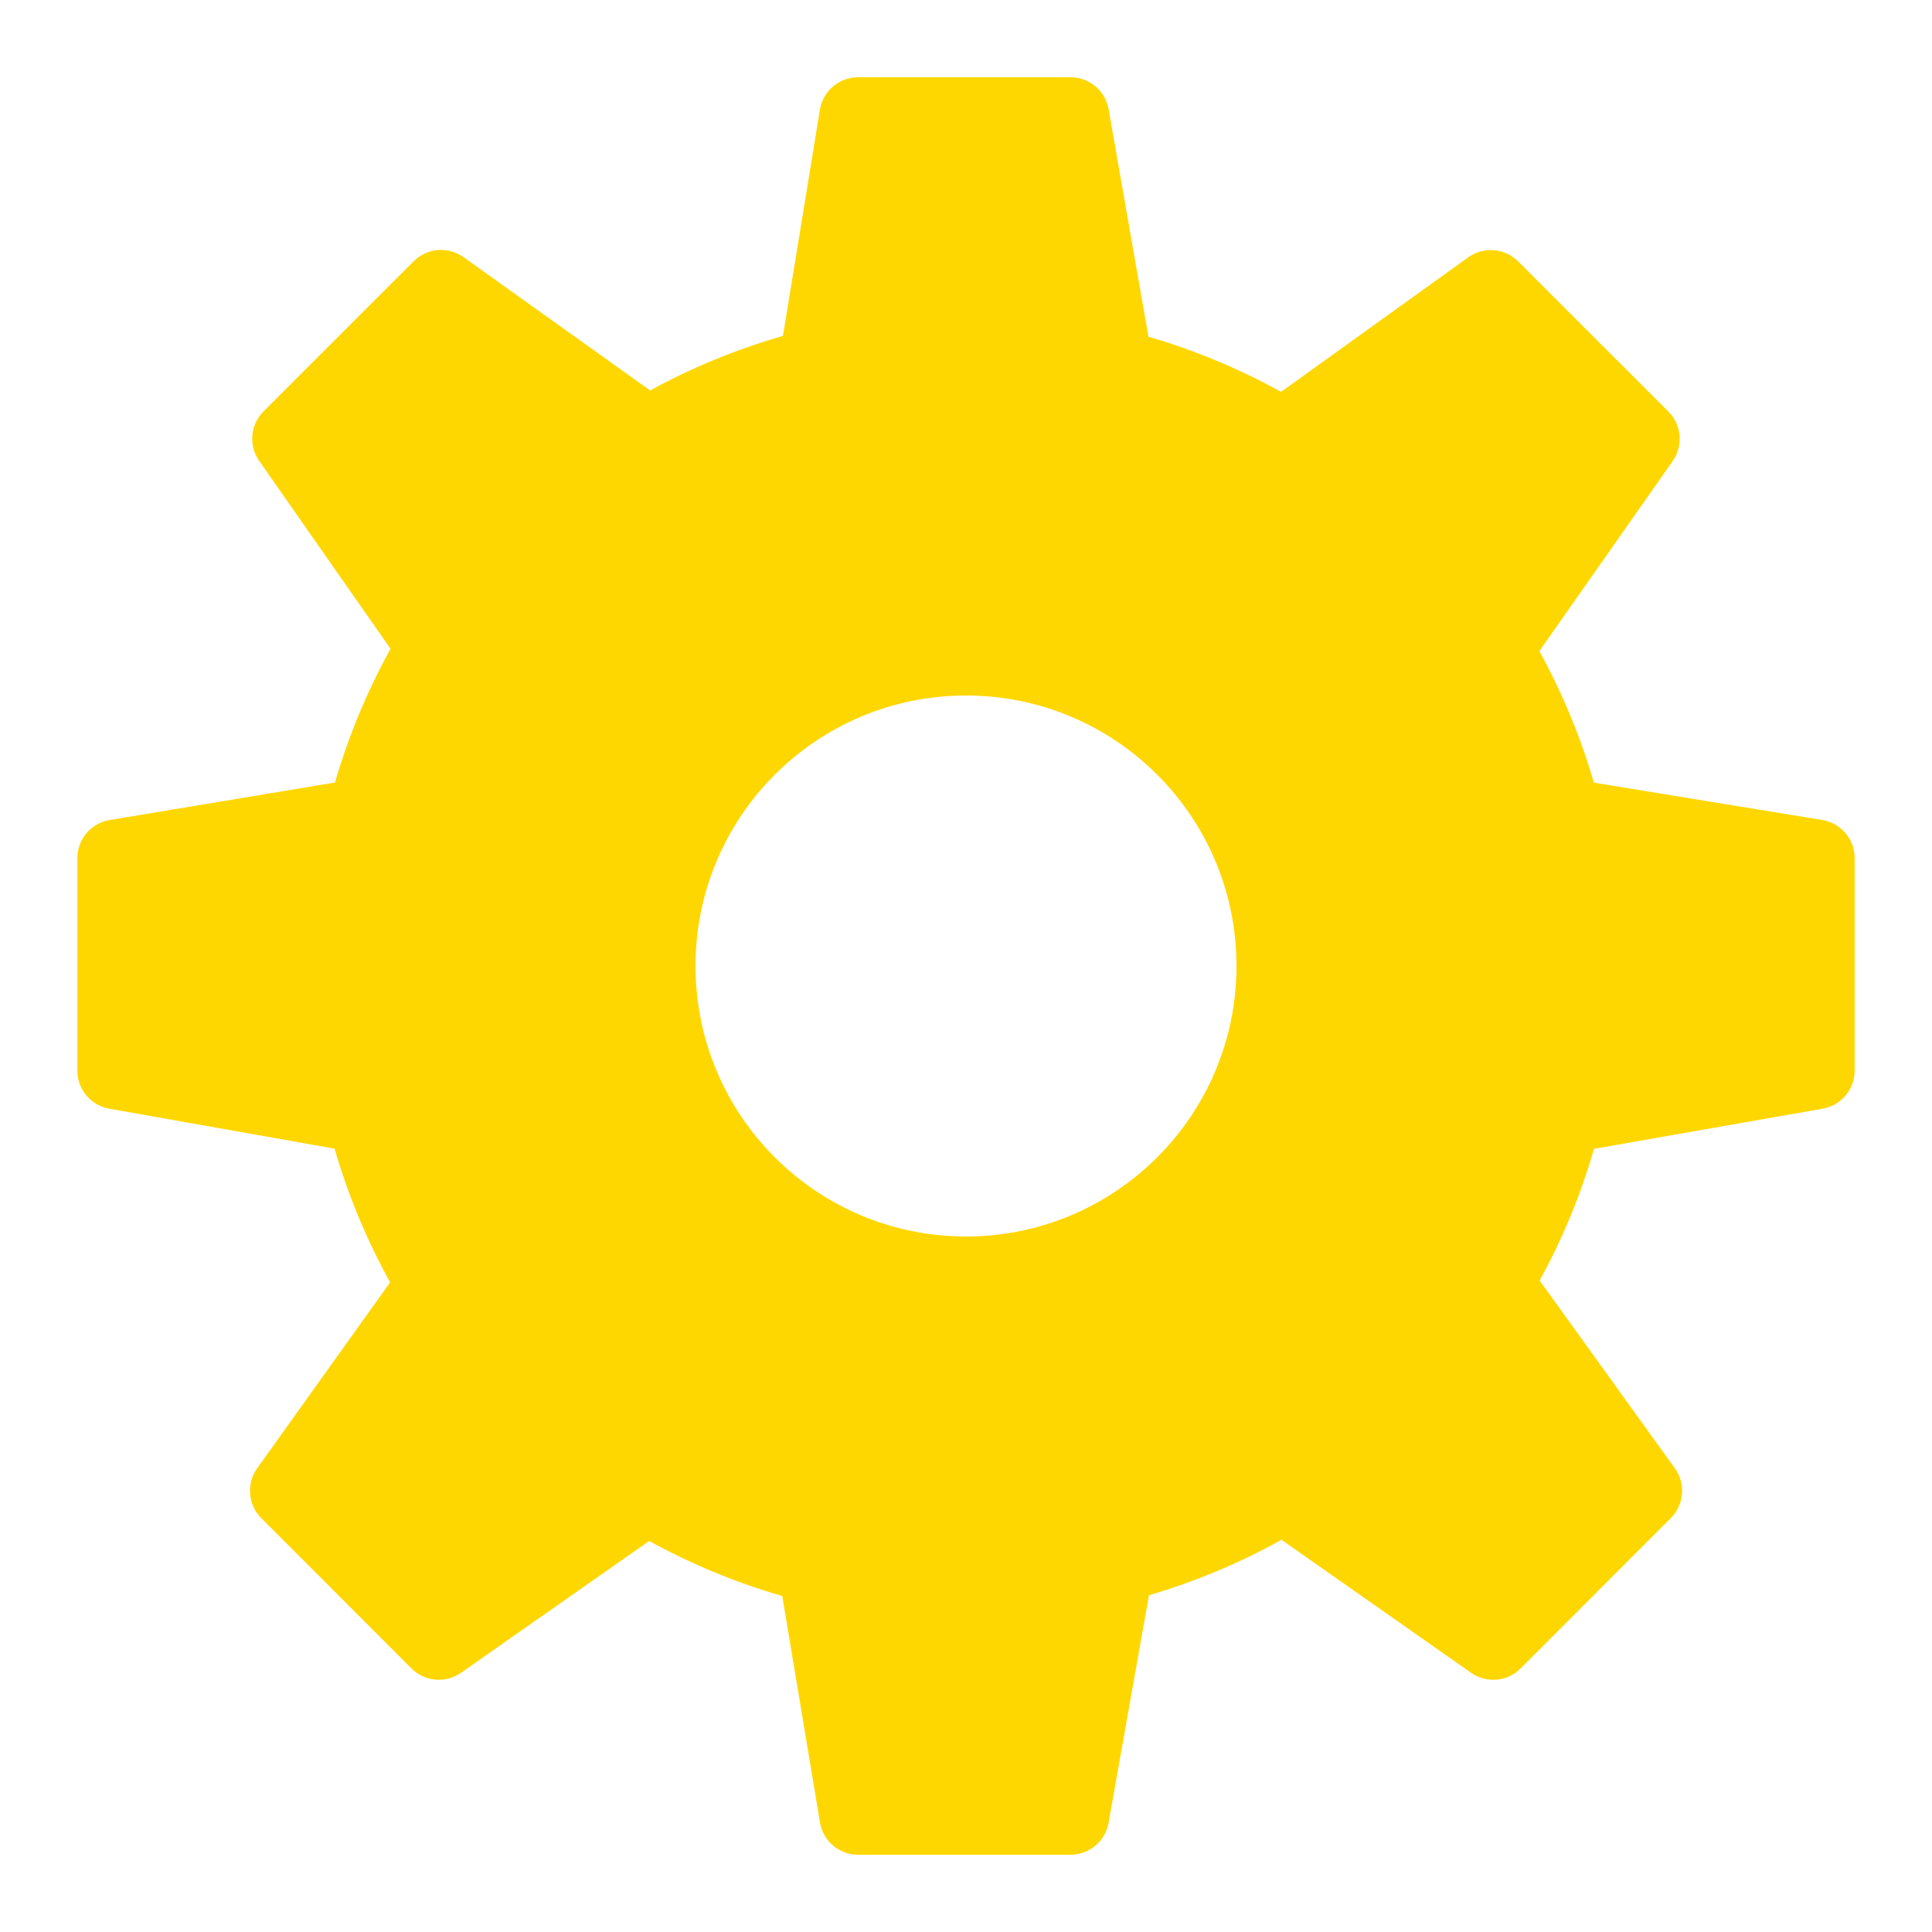
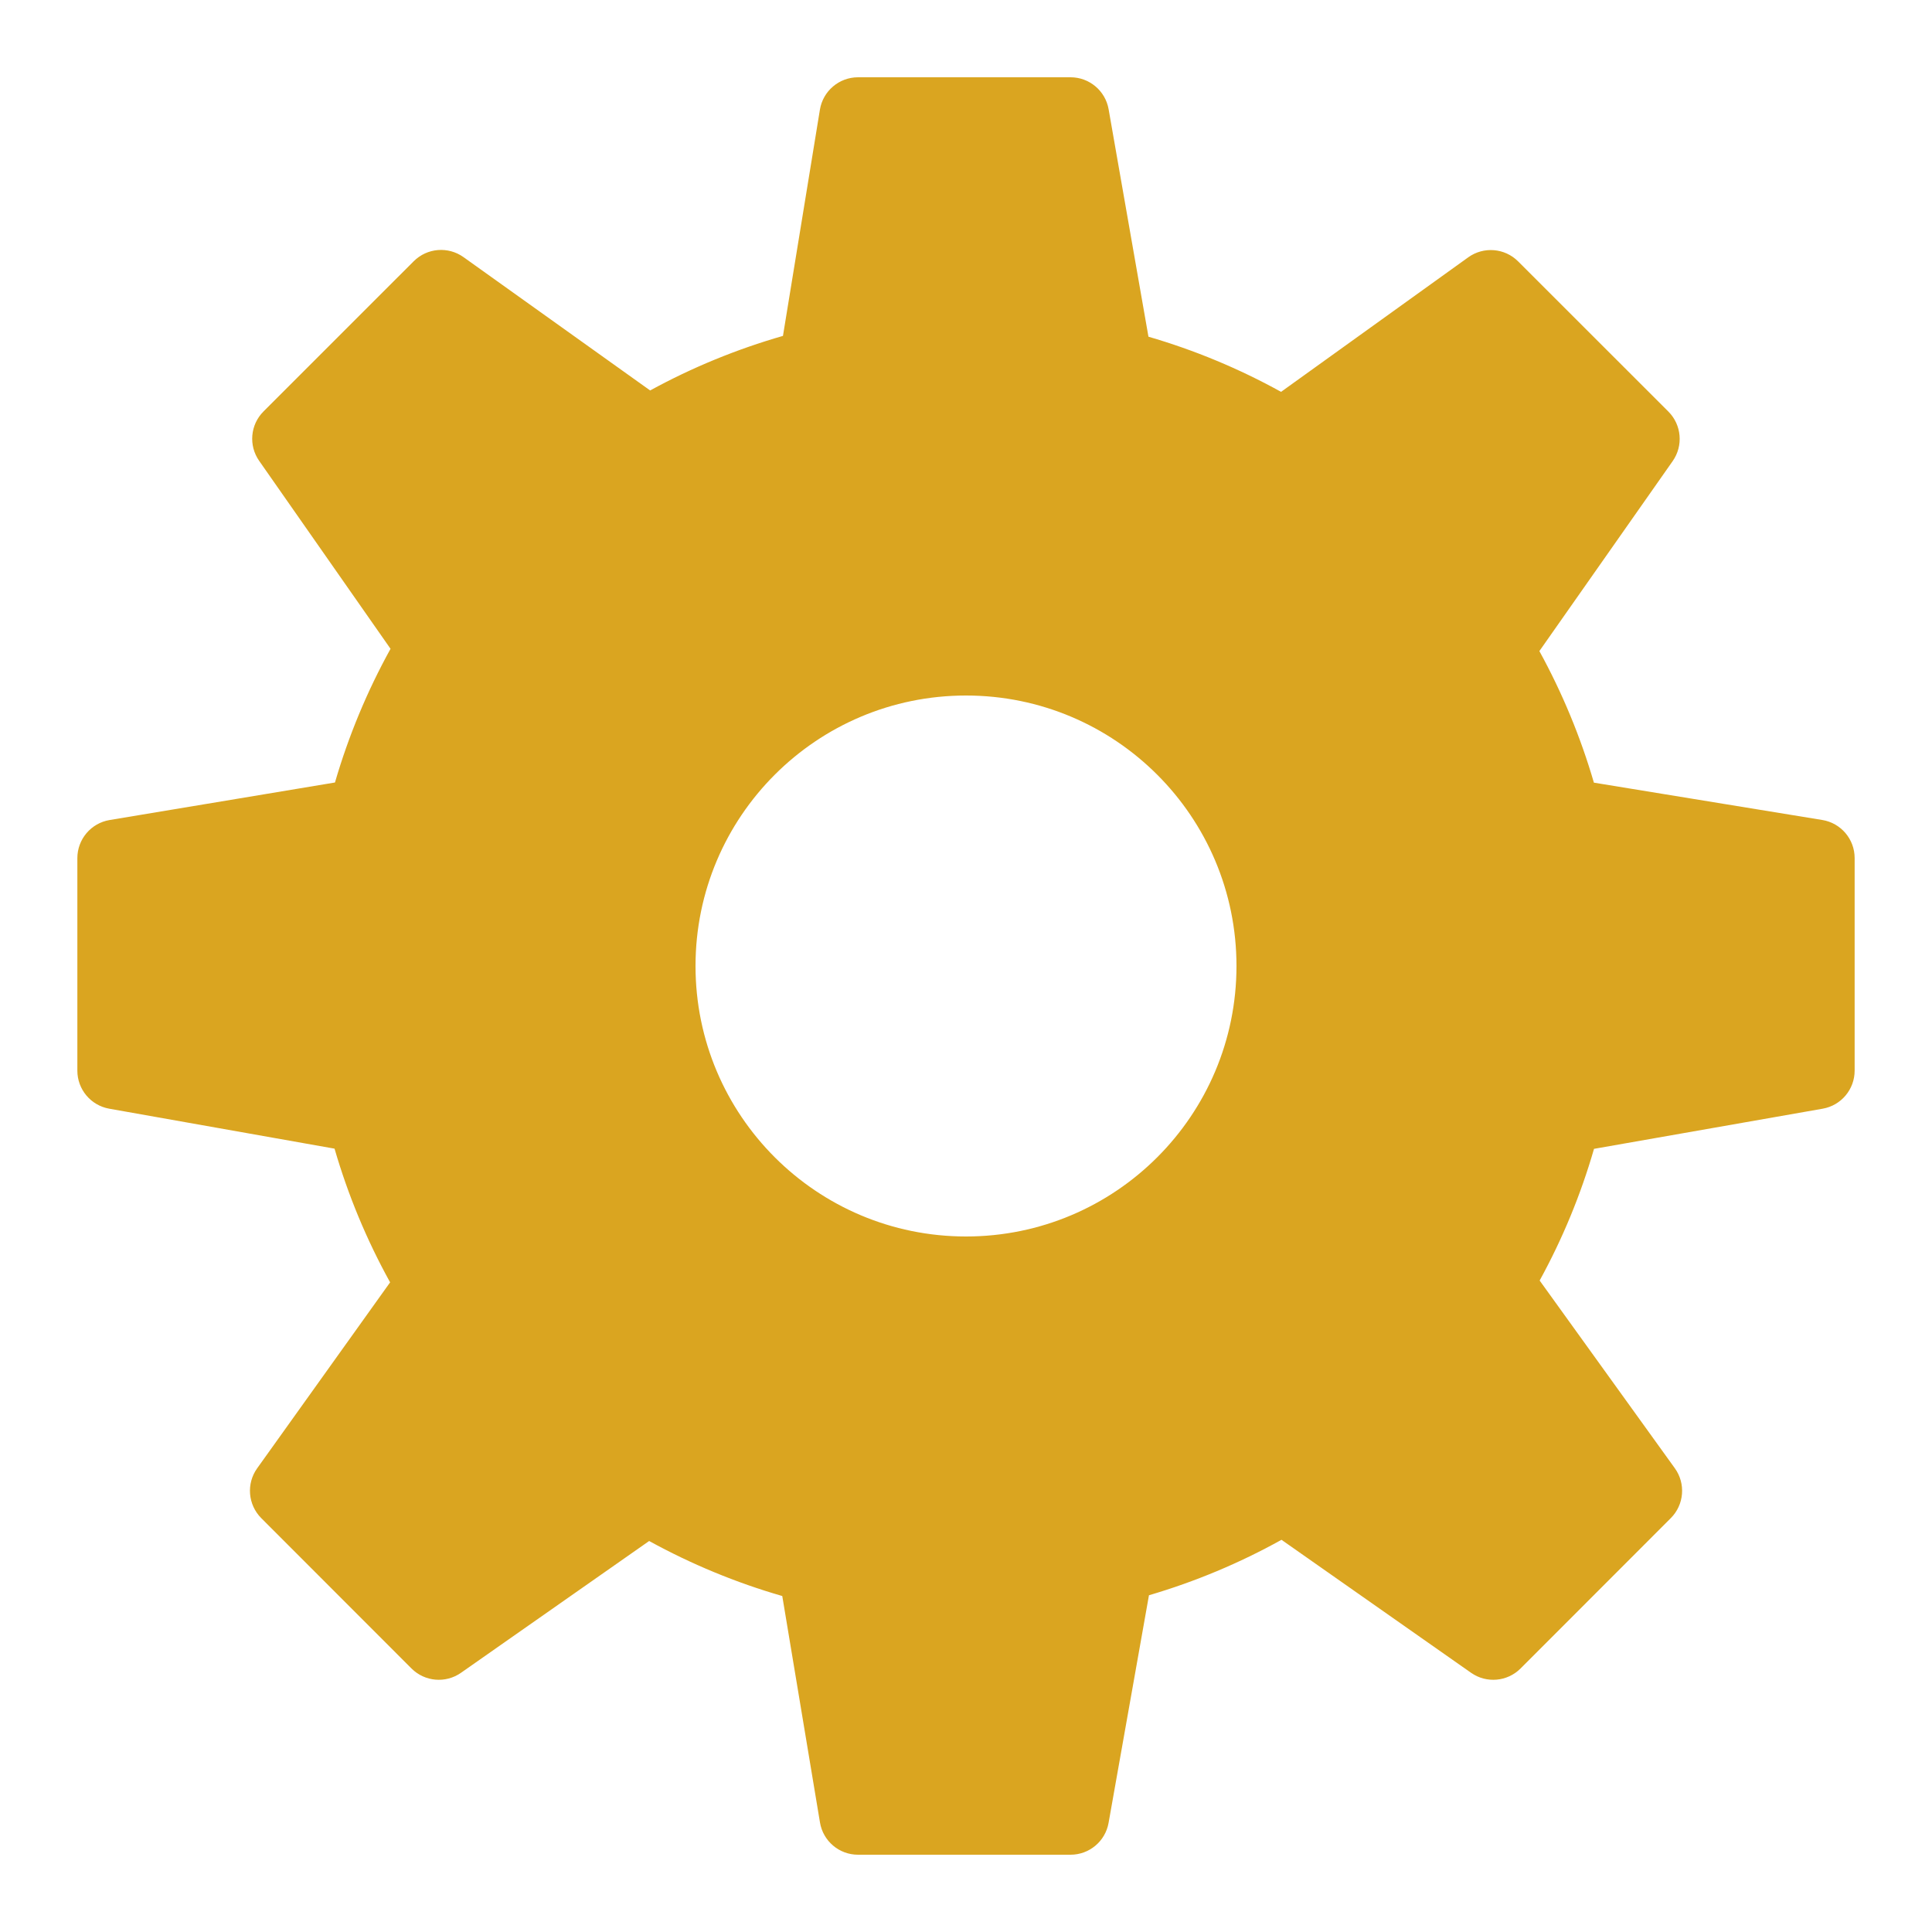
- <svg xmlns="http://www.w3.org/2000/svg" fill="gold" width="50" height="50">
+ <svg xmlns="http://www.w3.org/2000/svg" fill="#daa520" width="50" height="50">
  <path d="m47.16 21.221-5.91-.966a16.933 16.933 0 0 0-1.411-3.405l3.45-4.917a1.001 1.001 0 0 0-.112-1.282l-3.889-3.887a1 1 0 0 0-1.291-.104l-4.843 3.481a16.774 16.774 0 0 0-3.432-1.427l-1.031-5.886A1 1 0 0 0 27.706 2h-5.5a1 1 0 0 0-.987.839l-.956 5.854c-1.2.345-2.352.818-3.437 1.412l-4.83-3.45a1 1 0 0 0-1.289.106L6.82 10.648a.998.998 0 0 0-.112 1.28l3.399 4.863a16.937 16.937 0 0 0-1.438 3.46l-5.831.971a1 1 0 0 0-.836.986v5.5a1 1 0 0 0 .825.985l5.831 1.034a16.853 16.853 0 0 0 1.438 3.46L6.655 38c-.284.397-.239.942.106 1.289l3.888 3.891a1 1 0 0 0 1.281.112l4.87-3.411a16.871 16.871 0 0 0 3.445 1.424l.976 5.861a.997.997 0 0 0 .985.834h5.5c.485 0 .9-.348.984-.825l1.045-5.89a16.816 16.816 0 0 0 3.43-1.435l4.905 3.441a.999.999 0 0 0 1.282-.111l3.888-3.891a1 1 0 0 0 .104-1.292l-3.498-4.857a16.74 16.74 0 0 0 1.407-3.408l5.918-1.039a1 1 0 0 0 .827-.985v-5.5a.998.998 0 0 0-.838-.987zM25 32a7 7 0 1 1 0-14 7 7 0 0 1 0 14z" />
</svg>
